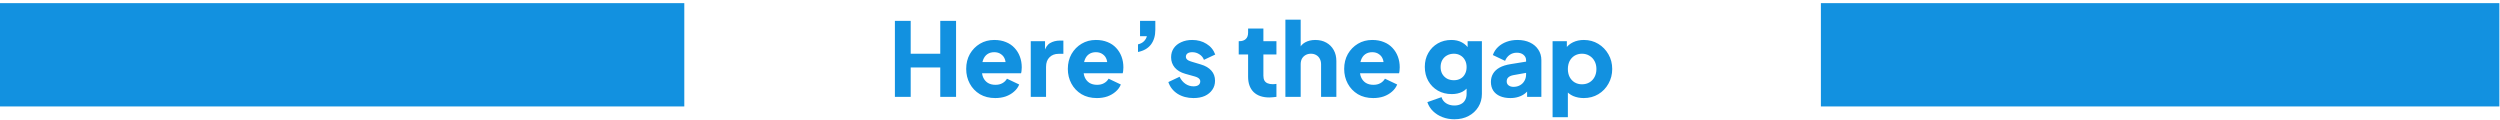
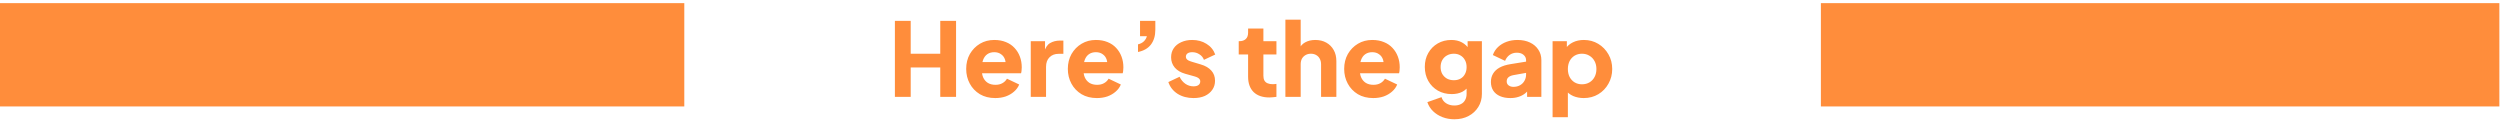
<svg xmlns="http://www.w3.org/2000/svg" width="981" height="47" viewBox="0 0 981 47" fill="none">
-   <rect y="1.233" width="268.518" height="40.534" fill="#1291E0" />
-   <path d="M351.158 38V8.2H357.358V21.08H368.958V8.2H375.158V38H368.958V26.48H357.358V38H351.158ZM390.534 38.48C388.214 38.48 386.201 37.973 384.494 36.96C382.788 35.92 381.468 34.533 380.534 32.8C379.601 31.067 379.134 29.147 379.134 27.04C379.134 24.853 379.614 22.907 380.574 21.2C381.561 19.493 382.881 18.147 384.534 17.16C386.188 16.173 388.054 15.68 390.134 15.68C391.868 15.68 393.401 15.96 394.734 16.52C396.068 17.053 397.188 17.813 398.094 18.8C399.028 19.787 399.734 20.933 400.214 22.24C400.694 23.52 400.934 24.92 400.934 26.44C400.934 26.867 400.908 27.293 400.854 27.72C400.828 28.12 400.761 28.467 400.654 28.76H384.294V24.36H397.254L394.414 26.44C394.681 25.293 394.668 24.28 394.374 23.4C394.081 22.493 393.561 21.787 392.814 21.28C392.094 20.747 391.201 20.48 390.134 20.48C389.094 20.48 388.201 20.733 387.454 21.24C386.708 21.747 386.148 22.493 385.774 23.48C385.401 24.467 385.254 25.667 385.334 27.08C385.228 28.307 385.374 29.387 385.774 30.32C386.174 31.253 386.788 31.987 387.614 32.52C388.441 33.027 389.441 33.28 390.614 33.28C391.681 33.28 392.588 33.067 393.334 32.64C394.108 32.213 394.708 31.627 395.134 30.88L399.934 33.16C399.508 34.227 398.828 35.16 397.894 35.96C396.988 36.76 395.908 37.387 394.654 37.84C393.401 38.267 392.028 38.48 390.534 38.48ZM404.468 38V16.16H410.068V21.4L409.668 20.64C410.148 18.8 410.934 17.56 412.028 16.92C413.148 16.253 414.468 15.92 415.988 15.92H417.268V21.12H415.388C413.921 21.12 412.734 21.573 411.828 22.48C410.921 23.36 410.468 24.613 410.468 26.24V38H404.468ZM430.417 38.48C428.097 38.48 426.084 37.973 424.377 36.96C422.671 35.92 421.351 34.533 420.417 32.8C419.484 31.067 419.017 29.147 419.017 27.04C419.017 24.853 419.497 22.907 420.457 21.2C421.444 19.493 422.764 18.147 424.417 17.16C426.071 16.173 427.937 15.68 430.017 15.68C431.751 15.68 433.284 15.96 434.617 16.52C435.951 17.053 437.071 17.813 437.977 18.8C438.911 19.787 439.617 20.933 440.097 22.24C440.577 23.52 440.817 24.92 440.817 26.44C440.817 26.867 440.791 27.293 440.737 27.72C440.711 28.12 440.644 28.467 440.537 28.76H424.177V24.36H437.137L434.297 26.44C434.564 25.293 434.551 24.28 434.257 23.4C433.964 22.493 433.444 21.787 432.697 21.28C431.977 20.747 431.084 20.48 430.017 20.48C428.977 20.48 428.084 20.733 427.337 21.24C426.591 21.747 426.031 22.493 425.657 23.48C425.284 24.467 425.137 25.667 425.217 27.08C425.111 28.307 425.257 29.387 425.657 30.32C426.057 31.253 426.671 31.987 427.497 32.52C428.324 33.027 429.324 33.28 430.497 33.28C431.564 33.28 432.471 33.067 433.217 32.64C433.991 32.213 434.591 31.627 435.017 30.88L439.817 33.16C439.391 34.227 438.711 35.16 437.777 35.96C436.871 36.76 435.791 37.387 434.537 37.84C433.284 38.267 431.911 38.48 430.417 38.48ZM446.55 20.4V17.4C447.484 17.187 448.244 16.8 448.83 16.24C449.444 15.653 449.844 14.973 450.03 14.2H447.35V8.2H453.35V11.68C453.35 14.027 452.777 15.96 451.63 17.48C450.484 18.973 448.79 19.947 446.55 20.4ZM468.34 38.48C465.94 38.48 463.847 37.92 462.06 36.8C460.3 35.653 459.1 34.12 458.46 32.2L462.86 30.12C463.42 31.293 464.18 32.213 465.14 32.88C466.1 33.547 467.167 33.88 468.34 33.88C469.193 33.88 469.847 33.707 470.3 33.36C470.753 33.013 470.98 32.533 470.98 31.92C470.98 31.6 470.9 31.333 470.74 31.12C470.58 30.88 470.34 30.667 470.02 30.48C469.7 30.293 469.3 30.133 468.82 30L465.1 28.96C463.313 28.453 461.94 27.64 460.98 26.52C460.02 25.373 459.54 24.027 459.54 22.48C459.54 21.12 459.887 19.933 460.58 18.92C461.273 17.907 462.247 17.12 463.5 16.56C464.753 15.973 466.193 15.68 467.82 15.68C469.953 15.68 471.82 16.187 473.42 17.2C475.047 18.187 476.193 19.587 476.86 21.4L472.42 23.48C472.1 22.573 471.513 21.853 470.66 21.32C469.833 20.76 468.887 20.48 467.82 20.48C467.047 20.48 466.433 20.64 465.98 20.96C465.553 21.28 465.34 21.72 465.34 22.28C465.34 22.573 465.42 22.84 465.58 23.08C465.74 23.32 465.993 23.533 466.34 23.72C466.713 23.907 467.167 24.08 467.7 24.24L471.18 25.28C472.993 25.813 474.38 26.627 475.34 27.72C476.3 28.787 476.78 30.107 476.78 31.68C476.78 33.04 476.42 34.227 475.7 35.24C475.007 36.253 474.033 37.053 472.78 37.64C471.527 38.2 470.047 38.48 468.34 38.48ZM498.074 38.24C495.434 38.24 493.38 37.533 491.914 36.12C490.474 34.68 489.754 32.68 489.754 30.12V21.36H486.074V16.16H486.274C487.394 16.16 488.247 15.88 488.834 15.32C489.447 14.76 489.754 13.92 489.754 12.8V11.2H495.754V16.16H500.874V21.36H495.754V29.72C495.754 30.467 495.887 31.093 496.154 31.6C496.42 32.08 496.834 32.44 497.394 32.68C497.954 32.92 498.647 33.04 499.474 33.04C499.66 33.04 499.874 33.027 500.114 33C500.354 32.973 500.607 32.947 500.874 32.92V38C500.474 38.053 500.02 38.107 499.514 38.16C499.007 38.213 498.527 38.24 498.074 38.24ZM504.389 38V7.72H510.389V20.48L509.669 19.52C510.176 18.213 510.989 17.253 512.109 16.64C513.256 16 514.589 15.68 516.109 15.68C517.763 15.68 519.203 16.027 520.429 16.72C521.683 17.413 522.656 18.387 523.349 19.64C524.043 20.867 524.389 22.307 524.389 23.96V38H518.389V25.24C518.389 24.387 518.216 23.653 517.869 23.04C517.549 22.427 517.083 21.947 516.469 21.6C515.883 21.253 515.189 21.08 514.389 21.08C513.616 21.08 512.923 21.253 512.309 21.6C511.696 21.947 511.216 22.427 510.869 23.04C510.549 23.653 510.389 24.387 510.389 25.24V38H504.389ZM538.855 38.48C536.535 38.48 534.521 37.973 532.815 36.96C531.108 35.92 529.788 34.533 528.855 32.8C527.921 31.067 527.455 29.147 527.455 27.04C527.455 24.853 527.935 22.907 528.895 21.2C529.881 19.493 531.201 18.147 532.855 17.16C534.508 16.173 536.375 15.68 538.455 15.68C540.188 15.68 541.721 15.96 543.055 16.52C544.388 17.053 545.508 17.813 546.415 18.8C547.348 19.787 548.055 20.933 548.535 22.24C549.015 23.52 549.255 24.92 549.255 26.44C549.255 26.867 549.228 27.293 549.175 27.72C549.148 28.12 549.081 28.467 548.975 28.76H532.615V24.36H545.575L542.735 26.44C543.001 25.293 542.988 24.28 542.695 23.4C542.401 22.493 541.881 21.787 541.135 21.28C540.415 20.747 539.521 20.48 538.455 20.48C537.415 20.48 536.521 20.733 535.775 21.24C535.028 21.747 534.468 22.493 534.095 23.48C533.721 24.467 533.575 25.667 533.655 27.08C533.548 28.307 533.695 29.387 534.095 30.32C534.495 31.253 535.108 31.987 535.935 32.52C536.761 33.027 537.761 33.28 538.935 33.28C540.001 33.28 540.908 33.067 541.655 32.64C542.428 32.213 543.028 31.627 543.455 30.88L548.255 33.16C547.828 34.227 547.148 35.16 546.215 35.96C545.308 36.76 544.228 37.387 542.975 37.84C541.721 38.267 540.348 38.48 538.855 38.48ZM570.695 46.8C569.015 46.8 567.455 46.52 566.015 45.96C564.575 45.4 563.335 44.613 562.295 43.6C561.282 42.613 560.549 41.44 560.095 40.08L565.655 38.12C565.949 39.133 566.549 39.933 567.455 40.52C568.362 41.107 569.442 41.4 570.695 41.4C571.682 41.4 572.535 41.213 573.255 40.84C573.975 40.493 574.522 39.973 574.895 39.28C575.295 38.587 575.495 37.773 575.495 36.84V31.84L576.655 33.28C575.909 34.507 574.949 35.427 573.775 36.04C572.602 36.627 571.229 36.92 569.655 36.92C567.629 36.92 565.815 36.467 564.215 35.56C562.615 34.627 561.362 33.36 560.455 31.76C559.549 30.133 559.095 28.293 559.095 26.24C559.095 24.187 559.549 22.373 560.455 20.8C561.362 19.2 562.602 17.947 564.175 17.04C565.749 16.133 567.535 15.68 569.535 15.68C571.109 15.68 572.482 16 573.655 16.64C574.829 17.253 575.829 18.2 576.655 19.48L575.895 20.92V16.16H581.495V36.84C581.495 38.76 581.029 40.467 580.095 41.96C579.162 43.48 577.882 44.667 576.255 45.52C574.655 46.373 572.802 46.8 570.695 46.8ZM570.495 31.48C571.509 31.48 572.389 31.267 573.135 30.84C573.882 30.413 574.455 29.813 574.855 29.04C575.282 28.267 575.495 27.36 575.495 26.32C575.495 25.28 575.282 24.373 574.855 23.6C574.429 22.8 573.842 22.187 573.095 21.76C572.349 21.307 571.482 21.08 570.495 21.08C569.482 21.08 568.575 21.307 567.775 21.76C567.002 22.187 566.389 22.8 565.935 23.6C565.509 24.373 565.295 25.28 565.295 26.32C565.295 27.333 565.509 28.227 565.935 29C566.389 29.773 567.002 30.387 567.775 30.84C568.575 31.267 569.482 31.48 570.495 31.48ZM592.673 38.48C591.1 38.48 589.74 38.227 588.593 37.72C587.446 37.213 586.566 36.493 585.953 35.56C585.34 34.6 585.033 33.467 585.033 32.16C585.033 30.933 585.313 29.853 585.873 28.92C586.433 27.96 587.286 27.16 588.433 26.52C589.606 25.88 591.06 25.427 592.793 25.16L599.473 24.08V28.48L593.873 29.48C593.02 29.64 592.366 29.92 591.913 30.32C591.46 30.693 591.233 31.24 591.233 31.96C591.233 32.627 591.486 33.147 591.993 33.52C592.5 33.893 593.126 34.08 593.873 34.08C594.86 34.08 595.726 33.867 596.473 33.44C597.22 33.013 597.793 32.44 598.193 31.72C598.62 30.973 598.833 30.16 598.833 29.28V23.6C598.833 22.773 598.5 22.08 597.833 21.52C597.193 20.96 596.313 20.68 595.193 20.68C594.126 20.68 593.18 20.973 592.353 21.56C591.553 22.147 590.966 22.92 590.593 23.88L585.793 21.6C586.22 20.373 586.9 19.32 587.833 18.44C588.766 17.56 589.886 16.88 591.193 16.4C592.5 15.92 593.926 15.68 595.473 15.68C597.313 15.68 598.94 16.013 600.353 16.68C601.766 17.347 602.86 18.28 603.633 19.48C604.433 20.653 604.833 22.027 604.833 23.6V38H599.233V34.48L600.593 34.24C599.953 35.2 599.246 36 598.473 36.64C597.7 37.253 596.833 37.707 595.873 38C594.913 38.32 593.846 38.48 592.673 38.48ZM609.233 46V16.16H614.833V20.32L614.313 19.12C615.033 18.027 616.007 17.187 617.233 16.6C618.487 15.987 619.913 15.68 621.513 15.68C623.593 15.68 625.473 16.187 627.153 17.2C628.833 18.213 630.167 19.587 631.153 21.32C632.14 23.027 632.633 24.947 632.633 27.08C632.633 29.187 632.14 31.107 631.153 32.84C630.193 34.573 628.873 35.947 627.193 36.96C625.513 37.973 623.607 38.48 621.473 38.48C619.98 38.48 618.593 38.213 617.313 37.68C616.06 37.12 615.047 36.307 614.273 35.24L615.233 34V46H609.233ZM620.753 33.08C621.873 33.08 622.86 32.827 623.713 32.32C624.567 31.813 625.233 31.107 625.713 30.2C626.193 29.293 626.433 28.253 626.433 27.08C626.433 25.907 626.193 24.88 625.713 24C625.233 23.093 624.567 22.387 623.713 21.88C622.86 21.347 621.873 21.08 620.753 21.08C619.687 21.08 618.727 21.333 617.873 21.84C617.047 22.347 616.393 23.053 615.913 23.96C615.46 24.867 615.233 25.907 615.233 27.08C615.233 28.253 615.46 29.293 615.913 30.2C616.393 31.107 617.047 31.813 617.873 32.32C618.727 32.827 619.687 33.08 620.753 33.08Z" fill="#1291E0" />
-   <rect x="714.518" y="1.233" width="266.234" height="40.534" fill="#1291E0" />
+   <rect y="1.233" width="268.518" height="40.534" fill="#FF8D3B" />
+   <path d="M351.158 38V8.2H357.358V21.08H368.958V8.2H375.158V38H368.958V26.48H357.358V38H351.158ZM390.534 38.48C388.214 38.48 386.201 37.973 384.494 36.96C382.788 35.92 381.468 34.533 380.534 32.8C379.601 31.067 379.134 29.147 379.134 27.04C379.134 24.853 379.614 22.907 380.574 21.2C381.561 19.493 382.881 18.147 384.534 17.16C386.188 16.173 388.054 15.68 390.134 15.68C391.868 15.68 393.401 15.96 394.734 16.52C396.068 17.053 397.188 17.813 398.094 18.8C399.028 19.787 399.734 20.933 400.214 22.24C400.694 23.52 400.934 24.92 400.934 26.44C400.934 26.867 400.908 27.293 400.854 27.72C400.828 28.12 400.761 28.467 400.654 28.76H384.294V24.36H397.254L394.414 26.44C394.681 25.293 394.668 24.28 394.374 23.4C394.081 22.493 393.561 21.787 392.814 21.28C392.094 20.747 391.201 20.48 390.134 20.48C389.094 20.48 388.201 20.733 387.454 21.24C386.708 21.747 386.148 22.493 385.774 23.48C385.401 24.467 385.254 25.667 385.334 27.08C385.228 28.307 385.374 29.387 385.774 30.32C386.174 31.253 386.788 31.987 387.614 32.52C388.441 33.027 389.441 33.28 390.614 33.28C391.681 33.28 392.588 33.067 393.334 32.64C394.108 32.213 394.708 31.627 395.134 30.88L399.934 33.16C399.508 34.227 398.828 35.16 397.894 35.96C396.988 36.76 395.908 37.387 394.654 37.84C393.401 38.267 392.028 38.48 390.534 38.48ZM404.468 38V16.16H410.068V21.4L409.668 20.64C410.148 18.8 410.934 17.56 412.028 16.92C413.148 16.253 414.468 15.92 415.988 15.92H417.268V21.12H415.388C413.921 21.12 412.734 21.573 411.828 22.48C410.921 23.36 410.468 24.613 410.468 26.24V38H404.468ZM430.417 38.48C428.097 38.48 426.084 37.973 424.377 36.96C422.671 35.92 421.351 34.533 420.417 32.8C419.484 31.067 419.017 29.147 419.017 27.04C419.017 24.853 419.497 22.907 420.457 21.2C421.444 19.493 422.764 18.147 424.417 17.16C426.071 16.173 427.937 15.68 430.017 15.68C431.751 15.68 433.284 15.96 434.617 16.52C435.951 17.053 437.071 17.813 437.977 18.8C438.911 19.787 439.617 20.933 440.097 22.24C440.577 23.52 440.817 24.92 440.817 26.44C440.817 26.867 440.791 27.293 440.737 27.72C440.711 28.12 440.644 28.467 440.537 28.76H424.177V24.36H437.137L434.297 26.44C434.564 25.293 434.551 24.28 434.257 23.4C433.964 22.493 433.444 21.787 432.697 21.28C431.977 20.747 431.084 20.48 430.017 20.48C428.977 20.48 428.084 20.733 427.337 21.24C426.591 21.747 426.031 22.493 425.657 23.48C425.284 24.467 425.137 25.667 425.217 27.08C425.111 28.307 425.257 29.387 425.657 30.32C426.057 31.253 426.671 31.987 427.497 32.52C428.324 33.027 429.324 33.28 430.497 33.28C431.564 33.28 432.471 33.067 433.217 32.64C433.991 32.213 434.591 31.627 435.017 30.88L439.817 33.16C439.391 34.227 438.711 35.16 437.777 35.96C436.871 36.76 435.791 37.387 434.537 37.84C433.284 38.267 431.911 38.48 430.417 38.48ZM446.55 20.4V17.4C447.484 17.187 448.244 16.8 448.83 16.24C449.444 15.653 449.844 14.973 450.03 14.2H447.35V8.2H453.35V11.68C453.35 14.027 452.777 15.96 451.63 17.48C450.484 18.973 448.79 19.947 446.55 20.4ZM468.34 38.48C465.94 38.48 463.847 37.92 462.06 36.8C460.3 35.653 459.1 34.12 458.46 32.2L462.86 30.12C463.42 31.293 464.18 32.213 465.14 32.88C466.1 33.547 467.167 33.88 468.34 33.88C469.193 33.88 469.847 33.707 470.3 33.36C470.753 33.013 470.98 32.533 470.98 31.92C470.98 31.6 470.9 31.333 470.74 31.12C470.58 30.88 470.34 30.667 470.02 30.48C469.7 30.293 469.3 30.133 468.82 30L465.1 28.96C463.313 28.453 461.94 27.64 460.98 26.52C460.02 25.373 459.54 24.027 459.54 22.48C459.54 21.12 459.887 19.933 460.58 18.92C461.273 17.907 462.247 17.12 463.5 16.56C464.753 15.973 466.193 15.68 467.82 15.68C469.953 15.68 471.82 16.187 473.42 17.2C475.047 18.187 476.193 19.587 476.86 21.4L472.42 23.48C472.1 22.573 471.513 21.853 470.66 21.32C469.833 20.76 468.887 20.48 467.82 20.48C467.047 20.48 466.433 20.64 465.98 20.96C465.553 21.28 465.34 21.72 465.34 22.28C465.34 22.573 465.42 22.84 465.58 23.08C465.74 23.32 465.993 23.533 466.34 23.72C466.713 23.907 467.167 24.08 467.7 24.24L471.18 25.28C472.993 25.813 474.38 26.627 475.34 27.72C476.3 28.787 476.78 30.107 476.78 31.68C476.78 33.04 476.42 34.227 475.7 35.24C475.007 36.253 474.033 37.053 472.78 37.64C471.527 38.2 470.047 38.48 468.34 38.48ZM498.074 38.24C495.434 38.24 493.38 37.533 491.914 36.12C490.474 34.68 489.754 32.68 489.754 30.12V21.36H486.074V16.16H486.274C487.394 16.16 488.247 15.88 488.834 15.32C489.447 14.76 489.754 13.92 489.754 12.8V11.2H495.754V16.16H500.874V21.36H495.754V29.72C495.754 30.467 495.887 31.093 496.154 31.6C496.42 32.08 496.834 32.44 497.394 32.68C497.954 32.92 498.647 33.04 499.474 33.04C499.66 33.04 499.874 33.027 500.114 33C500.354 32.973 500.607 32.947 500.874 32.92V38C500.474 38.053 500.02 38.107 499.514 38.16C499.007 38.213 498.527 38.24 498.074 38.24ZM504.389 38V7.72H510.389V20.48L509.669 19.52C510.176 18.213 510.989 17.253 512.109 16.64C513.256 16 514.589 15.68 516.109 15.68C517.763 15.68 519.203 16.027 520.429 16.72C521.683 17.413 522.656 18.387 523.349 19.64C524.043 20.867 524.389 22.307 524.389 23.96V38H518.389V25.24C518.389 24.387 518.216 23.653 517.869 23.04C517.549 22.427 517.083 21.947 516.469 21.6C515.883 21.253 515.189 21.08 514.389 21.08C513.616 21.08 512.923 21.253 512.309 21.6C511.696 21.947 511.216 22.427 510.869 23.04C510.549 23.653 510.389 24.387 510.389 25.24V38H504.389ZM538.855 38.48C536.535 38.48 534.521 37.973 532.815 36.96C531.108 35.92 529.788 34.533 528.855 32.8C527.921 31.067 527.455 29.147 527.455 27.04C527.455 24.853 527.935 22.907 528.895 21.2C529.881 19.493 531.201 18.147 532.855 17.16C534.508 16.173 536.375 15.68 538.455 15.68C540.188 15.68 541.721 15.96 543.055 16.52C544.388 17.053 545.508 17.813 546.415 18.8C547.348 19.787 548.055 20.933 548.535 22.24C549.015 23.52 549.255 24.92 549.255 26.44C549.255 26.867 549.228 27.293 549.175 27.72C549.148 28.12 549.081 28.467 548.975 28.76H532.615V24.36H545.575L542.735 26.44C543.001 25.293 542.988 24.28 542.695 23.4C542.401 22.493 541.881 21.787 541.135 21.28C540.415 20.747 539.521 20.48 538.455 20.48C537.415 20.48 536.521 20.733 535.775 21.24C535.028 21.747 534.468 22.493 534.095 23.48C533.721 24.467 533.575 25.667 533.655 27.08C533.548 28.307 533.695 29.387 534.095 30.32C534.495 31.253 535.108 31.987 535.935 32.52C536.761 33.027 537.761 33.28 538.935 33.28C540.001 33.28 540.908 33.067 541.655 32.64C542.428 32.213 543.028 31.627 543.455 30.88L548.255 33.16C547.828 34.227 547.148 35.16 546.215 35.96C545.308 36.76 544.228 37.387 542.975 37.84C541.721 38.267 540.348 38.48 538.855 38.48ZM570.695 46.8C569.015 46.8 567.455 46.52 566.015 45.96C564.575 45.4 563.335 44.613 562.295 43.6C561.282 42.613 560.549 41.44 560.095 40.08L565.655 38.12C565.949 39.133 566.549 39.933 567.455 40.52C568.362 41.107 569.442 41.4 570.695 41.4C571.682 41.4 572.535 41.213 573.255 40.84C573.975 40.493 574.522 39.973 574.895 39.28C575.295 38.587 575.495 37.773 575.495 36.84V31.84L576.655 33.28C575.909 34.507 574.949 35.427 573.775 36.04C572.602 36.627 571.229 36.92 569.655 36.92C567.629 36.92 565.815 36.467 564.215 35.56C562.615 34.627 561.362 33.36 560.455 31.76C559.549 30.133 559.095 28.293 559.095 26.24C559.095 24.187 559.549 22.373 560.455 20.8C561.362 19.2 562.602 17.947 564.175 17.04C565.749 16.133 567.535 15.68 569.535 15.68C571.109 15.68 572.482 16 573.655 16.64C574.829 17.253 575.829 18.2 576.655 19.48L575.895 20.92V16.16H581.495V36.84C581.495 38.76 581.029 40.467 580.095 41.96C579.162 43.48 577.882 44.667 576.255 45.52C574.655 46.373 572.802 46.8 570.695 46.8ZM570.495 31.48C571.509 31.48 572.389 31.267 573.135 30.84C573.882 30.413 574.455 29.813 574.855 29.04C575.282 28.267 575.495 27.36 575.495 26.32C575.495 25.28 575.282 24.373 574.855 23.6C574.429 22.8 573.842 22.187 573.095 21.76C572.349 21.307 571.482 21.08 570.495 21.08C569.482 21.08 568.575 21.307 567.775 21.76C567.002 22.187 566.389 22.8 565.935 23.6C565.509 24.373 565.295 25.28 565.295 26.32C565.295 27.333 565.509 28.227 565.935 29C566.389 29.773 567.002 30.387 567.775 30.84C568.575 31.267 569.482 31.48 570.495 31.48ZM592.673 38.48C591.1 38.48 589.74 38.227 588.593 37.72C587.446 37.213 586.566 36.493 585.953 35.56C585.34 34.6 585.033 33.467 585.033 32.16C585.033 30.933 585.313 29.853 585.873 28.92C586.433 27.96 587.286 27.16 588.433 26.52C589.606 25.88 591.06 25.427 592.793 25.16L599.473 24.08V28.48L593.873 29.48C593.02 29.64 592.366 29.92 591.913 30.32C591.46 30.693 591.233 31.24 591.233 31.96C591.233 32.627 591.486 33.147 591.993 33.52C592.5 33.893 593.126 34.08 593.873 34.08C594.86 34.08 595.726 33.867 596.473 33.44C597.22 33.013 597.793 32.44 598.193 31.72C598.62 30.973 598.833 30.16 598.833 29.28V23.6C598.833 22.773 598.5 22.08 597.833 21.52C597.193 20.96 596.313 20.68 595.193 20.68C594.126 20.68 593.18 20.973 592.353 21.56C591.553 22.147 590.966 22.92 590.593 23.88L585.793 21.6C586.22 20.373 586.9 19.32 587.833 18.44C588.766 17.56 589.886 16.88 591.193 16.4C592.5 15.92 593.926 15.68 595.473 15.68C597.313 15.68 598.94 16.013 600.353 16.68C601.766 17.347 602.86 18.28 603.633 19.48C604.433 20.653 604.833 22.027 604.833 23.6V38H599.233V34.48L600.593 34.24C599.953 35.2 599.246 36 598.473 36.64C597.7 37.253 596.833 37.707 595.873 38C594.913 38.32 593.846 38.48 592.673 38.48ZM609.233 46V16.16H614.833V20.32L614.313 19.12C615.033 18.027 616.007 17.187 617.233 16.6C618.487 15.987 619.913 15.68 621.513 15.68C623.593 15.68 625.473 16.187 627.153 17.2C628.833 18.213 630.167 19.587 631.153 21.32C632.14 23.027 632.633 24.947 632.633 27.08C632.633 29.187 632.14 31.107 631.153 32.84C630.193 34.573 628.873 35.947 627.193 36.96C625.513 37.973 623.607 38.48 621.473 38.48C619.98 38.48 618.593 38.213 617.313 37.68C616.06 37.12 615.047 36.307 614.273 35.24L615.233 34V46H609.233ZM620.753 33.08C621.873 33.08 622.86 32.827 623.713 32.32C624.567 31.813 625.233 31.107 625.713 30.2C626.193 29.293 626.433 28.253 626.433 27.08C626.433 25.907 626.193 24.88 625.713 24C625.233 23.093 624.567 22.387 623.713 21.88C622.86 21.347 621.873 21.08 620.753 21.08C619.687 21.08 618.727 21.333 617.873 21.84C617.047 22.347 616.393 23.053 615.913 23.96C615.46 24.867 615.233 25.907 615.233 27.08C615.233 28.253 615.46 29.293 615.913 30.2C616.393 31.107 617.047 31.813 617.873 32.32C618.727 32.827 619.687 33.08 620.753 33.08Z" fill="#FF8D3B" />
+   <rect x="714.518" y="1.233" width="266.234" height="40.534" fill="#FF8D3B" />
</svg>
